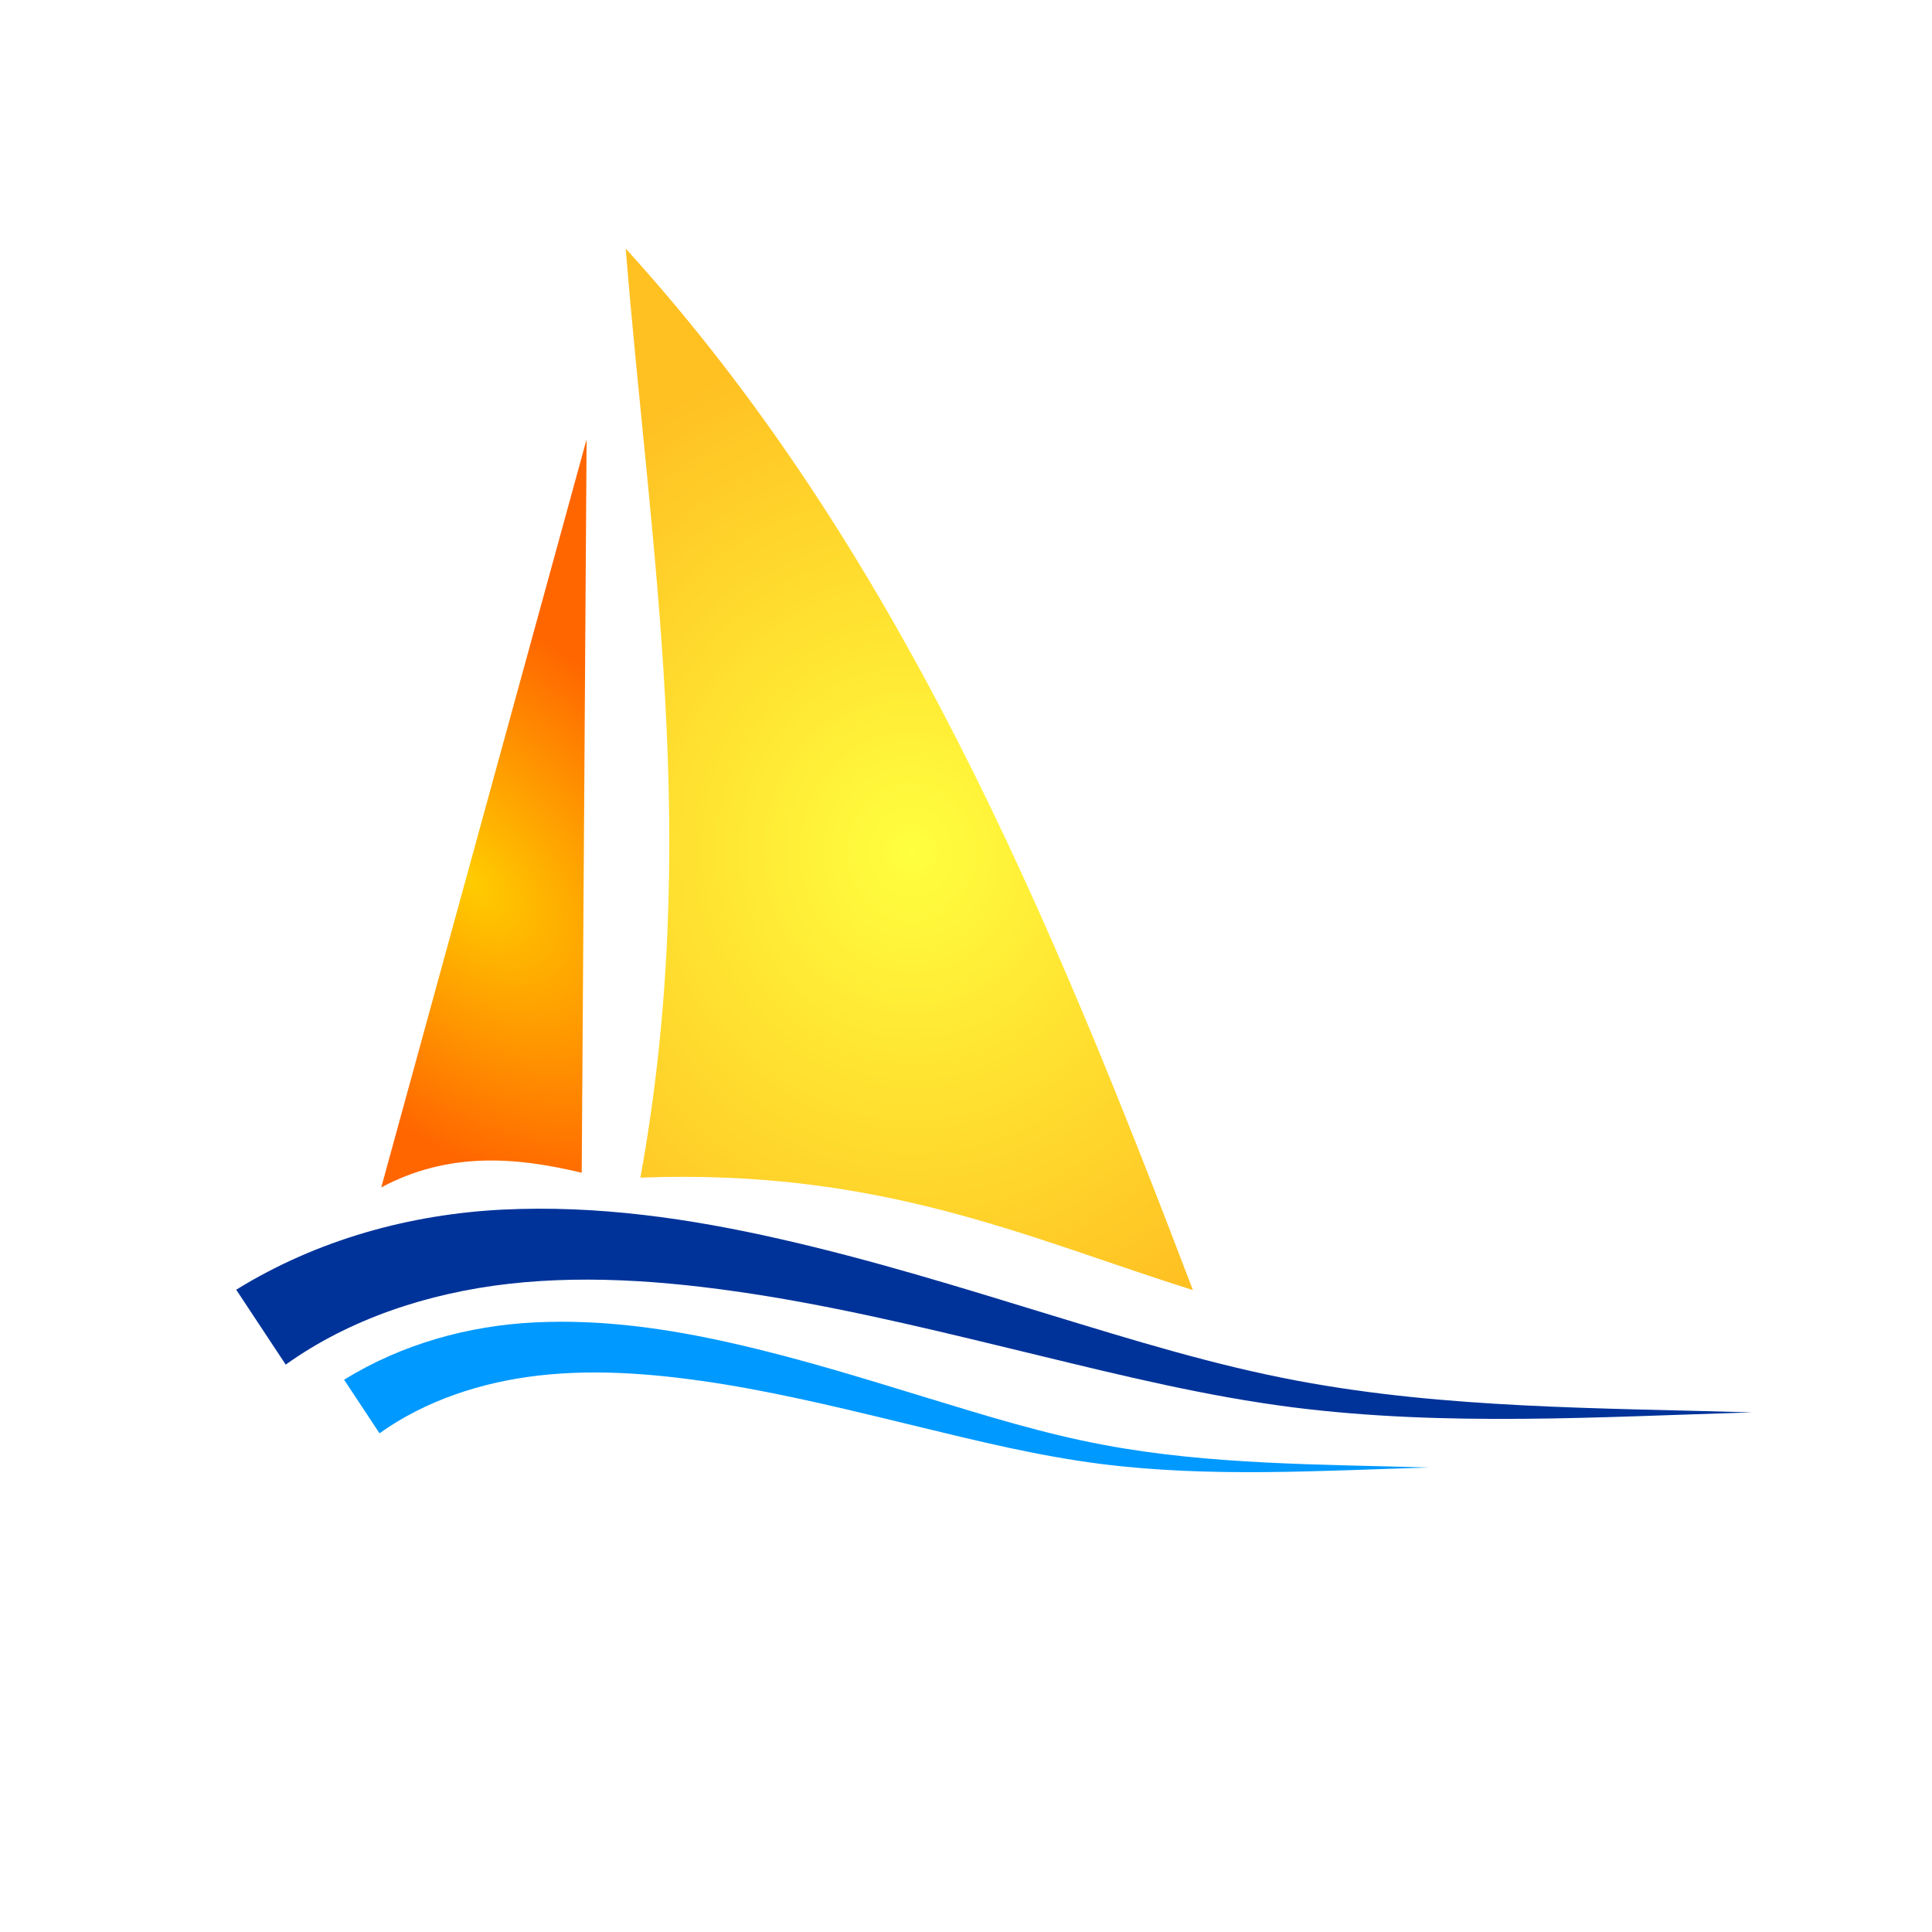
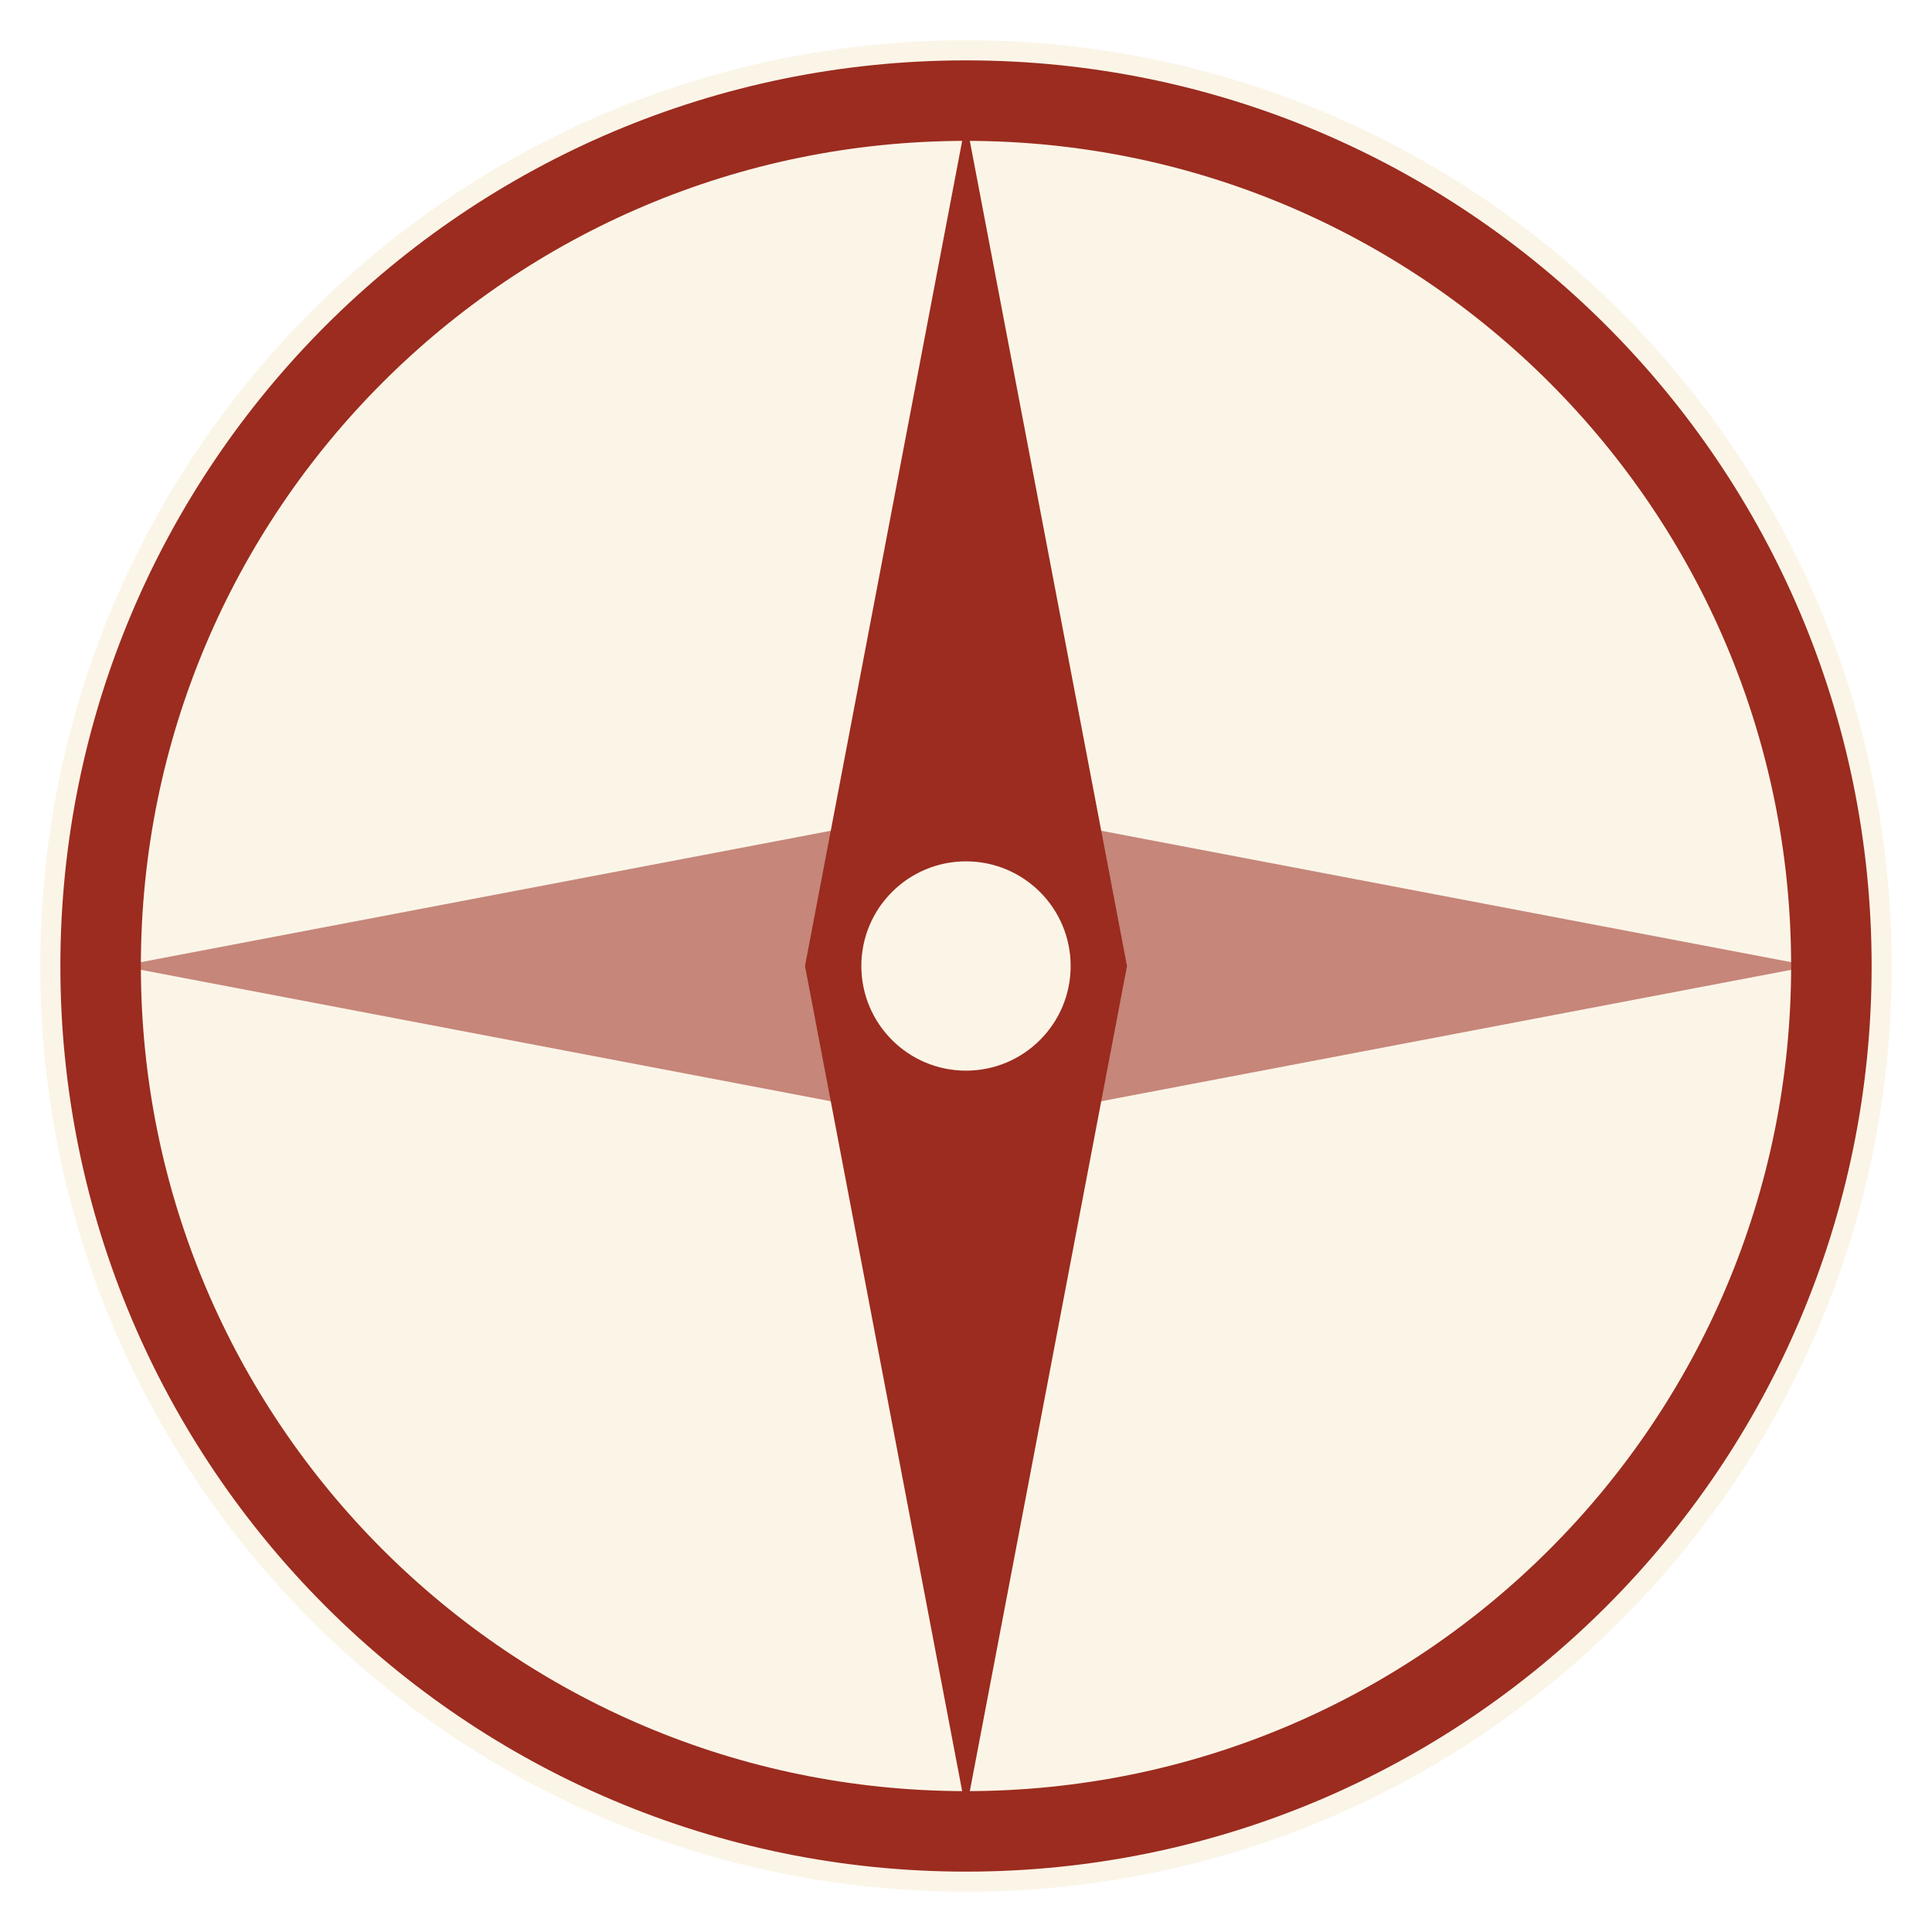
- <svg xmlns="http://www.w3.org/2000/svg" id="svg12296" viewBox="0 0 64 64" version="1.1">
-   <defs id="defs12298">
-     <radialGradient id="radialGradient4161" gradientUnits="userSpaceOnUse" cy="-33.967" cx="-78.434" gradientTransform="matrix(-1.0049 .041017 -.044538 -1.0912 -50.142 -5.6137)" r="15.796">
-       <stop id="stop4157" style="stop-color:#ffff3e" offset="0" />
-       <stop id="stop4159" style="stop-color:#ffc022" offset="1" />
-     </radialGradient>
-     <radialGradient id="radialGradient4169" gradientUnits="userSpaceOnUse" cy="-32.988" cx="-102.94" gradientTransform="matrix(-.96293 .96293 -1.532 -1.532 -134.05 77.796)" r="5.719">
-       <stop id="stop4165" style="stop-color:#ffcc00" offset="0" />
-       <stop id="stop4167" style="stop-color:#ff6600" offset="1" />
-     </radialGradient>
-   </defs>
-   <g id="layer1">
-     <text id="text6120" style="font-size:1.776px;font-family:Franklin Gothic Book;fill:#555753;line-height:125%" xml:space="preserve" transform="scale(1.2918 .7741)" y="40.066" x="10.485">
-       <tspan id="tspan6122" x="10.485" y="40.066" />
-     </text>
-     <path id="path3256" style="fill-rule:evenodd;fill:#003399" d="m7.825 42.724 1.64 2.481c2.099-1.504 4.701-2.371 7.382-2.676 2.798-0.318 5.702-0.057 8.595 0.414 2.987 0.49 5.963 1.229 8.957 1.954 2.775 0.674 5.583 1.362 8.452 1.726 5.069 0.638 10.14 0.313 15.19 0.164-5.05-0.149-10.142-0.124-15.052-1.046-2.775-0.518-5.487-1.358-8.221-2.192-2.942-0.9-5.901-1.821-8.954-2.511h-0c-2.952-0.671-6.023-1.122-9.162-0.968-3.051 0.151-6.128 0.986-8.826 2.653z" />
-     <path id="path3997" d="m11.398 45.704 1.174 1.776c1.502-1.076 3.365-1.697 5.284-1.915 2.002-0.228 4.081-0.04 6.152 0.296 2.138 0.351 4.268 0.879 6.411 1.398 1.986 0.482 3.996 0.975 6.049 1.236 3.628 0.457 7.258 0.224 10.872 0.118-3.615-0.106-7.259-0.089-10.773-0.748-1.986-0.37-3.927-0.972-5.884-1.569-2.105-0.644-4.223-1.303-6.409-1.797h-0c-2.113-0.48-4.311-0.803-6.558-0.693-2.184 0.108-4.386 0.706-6.317 1.899z" style="fill-rule:evenodd;fill:#0099ff" />
-     <path id="path4073" style="stroke-width:0;fill:url(#radialGradient4169)" d="m19.27 38.849 0.162-24.296-6.803 24.782c2.214-1.182 4.427-1.018 6.641-0.486z" />
-     <path id="path4075" style="stroke-width:0;fill:url(#radialGradient4161)" d="m21.214 39.011c2.033-11.199 0.317-20.791-0.486-30.775 8.98 9.87 14.056 22.083 18.789 34.501-5.505-1.738-10.348-4.028-18.303-3.726z" />
+ <svg xmlns="http://www.w3.org/2000/svg" viewBox="0 0 48 48">
+   <circle cx="24" cy="24" r="23" fill="#fbf5e8" />
+   <g color="#9b2c1f">
+     <circle cx="24" cy="24" r="21.5" fill="none" stroke="currentColor" stroke-width="2" />
+     <path d="M24 3 L28 24 L24 45 L20 24 Z" fill="currentColor" />
+     <path d="M3 24 L24 20 L45 24 L24 28 Z" fill="currentColor" opacity=".55" />
+     <circle cx="24" cy="24" r="2.6" fill="#fbf5e8" />
  </g>
</svg>
